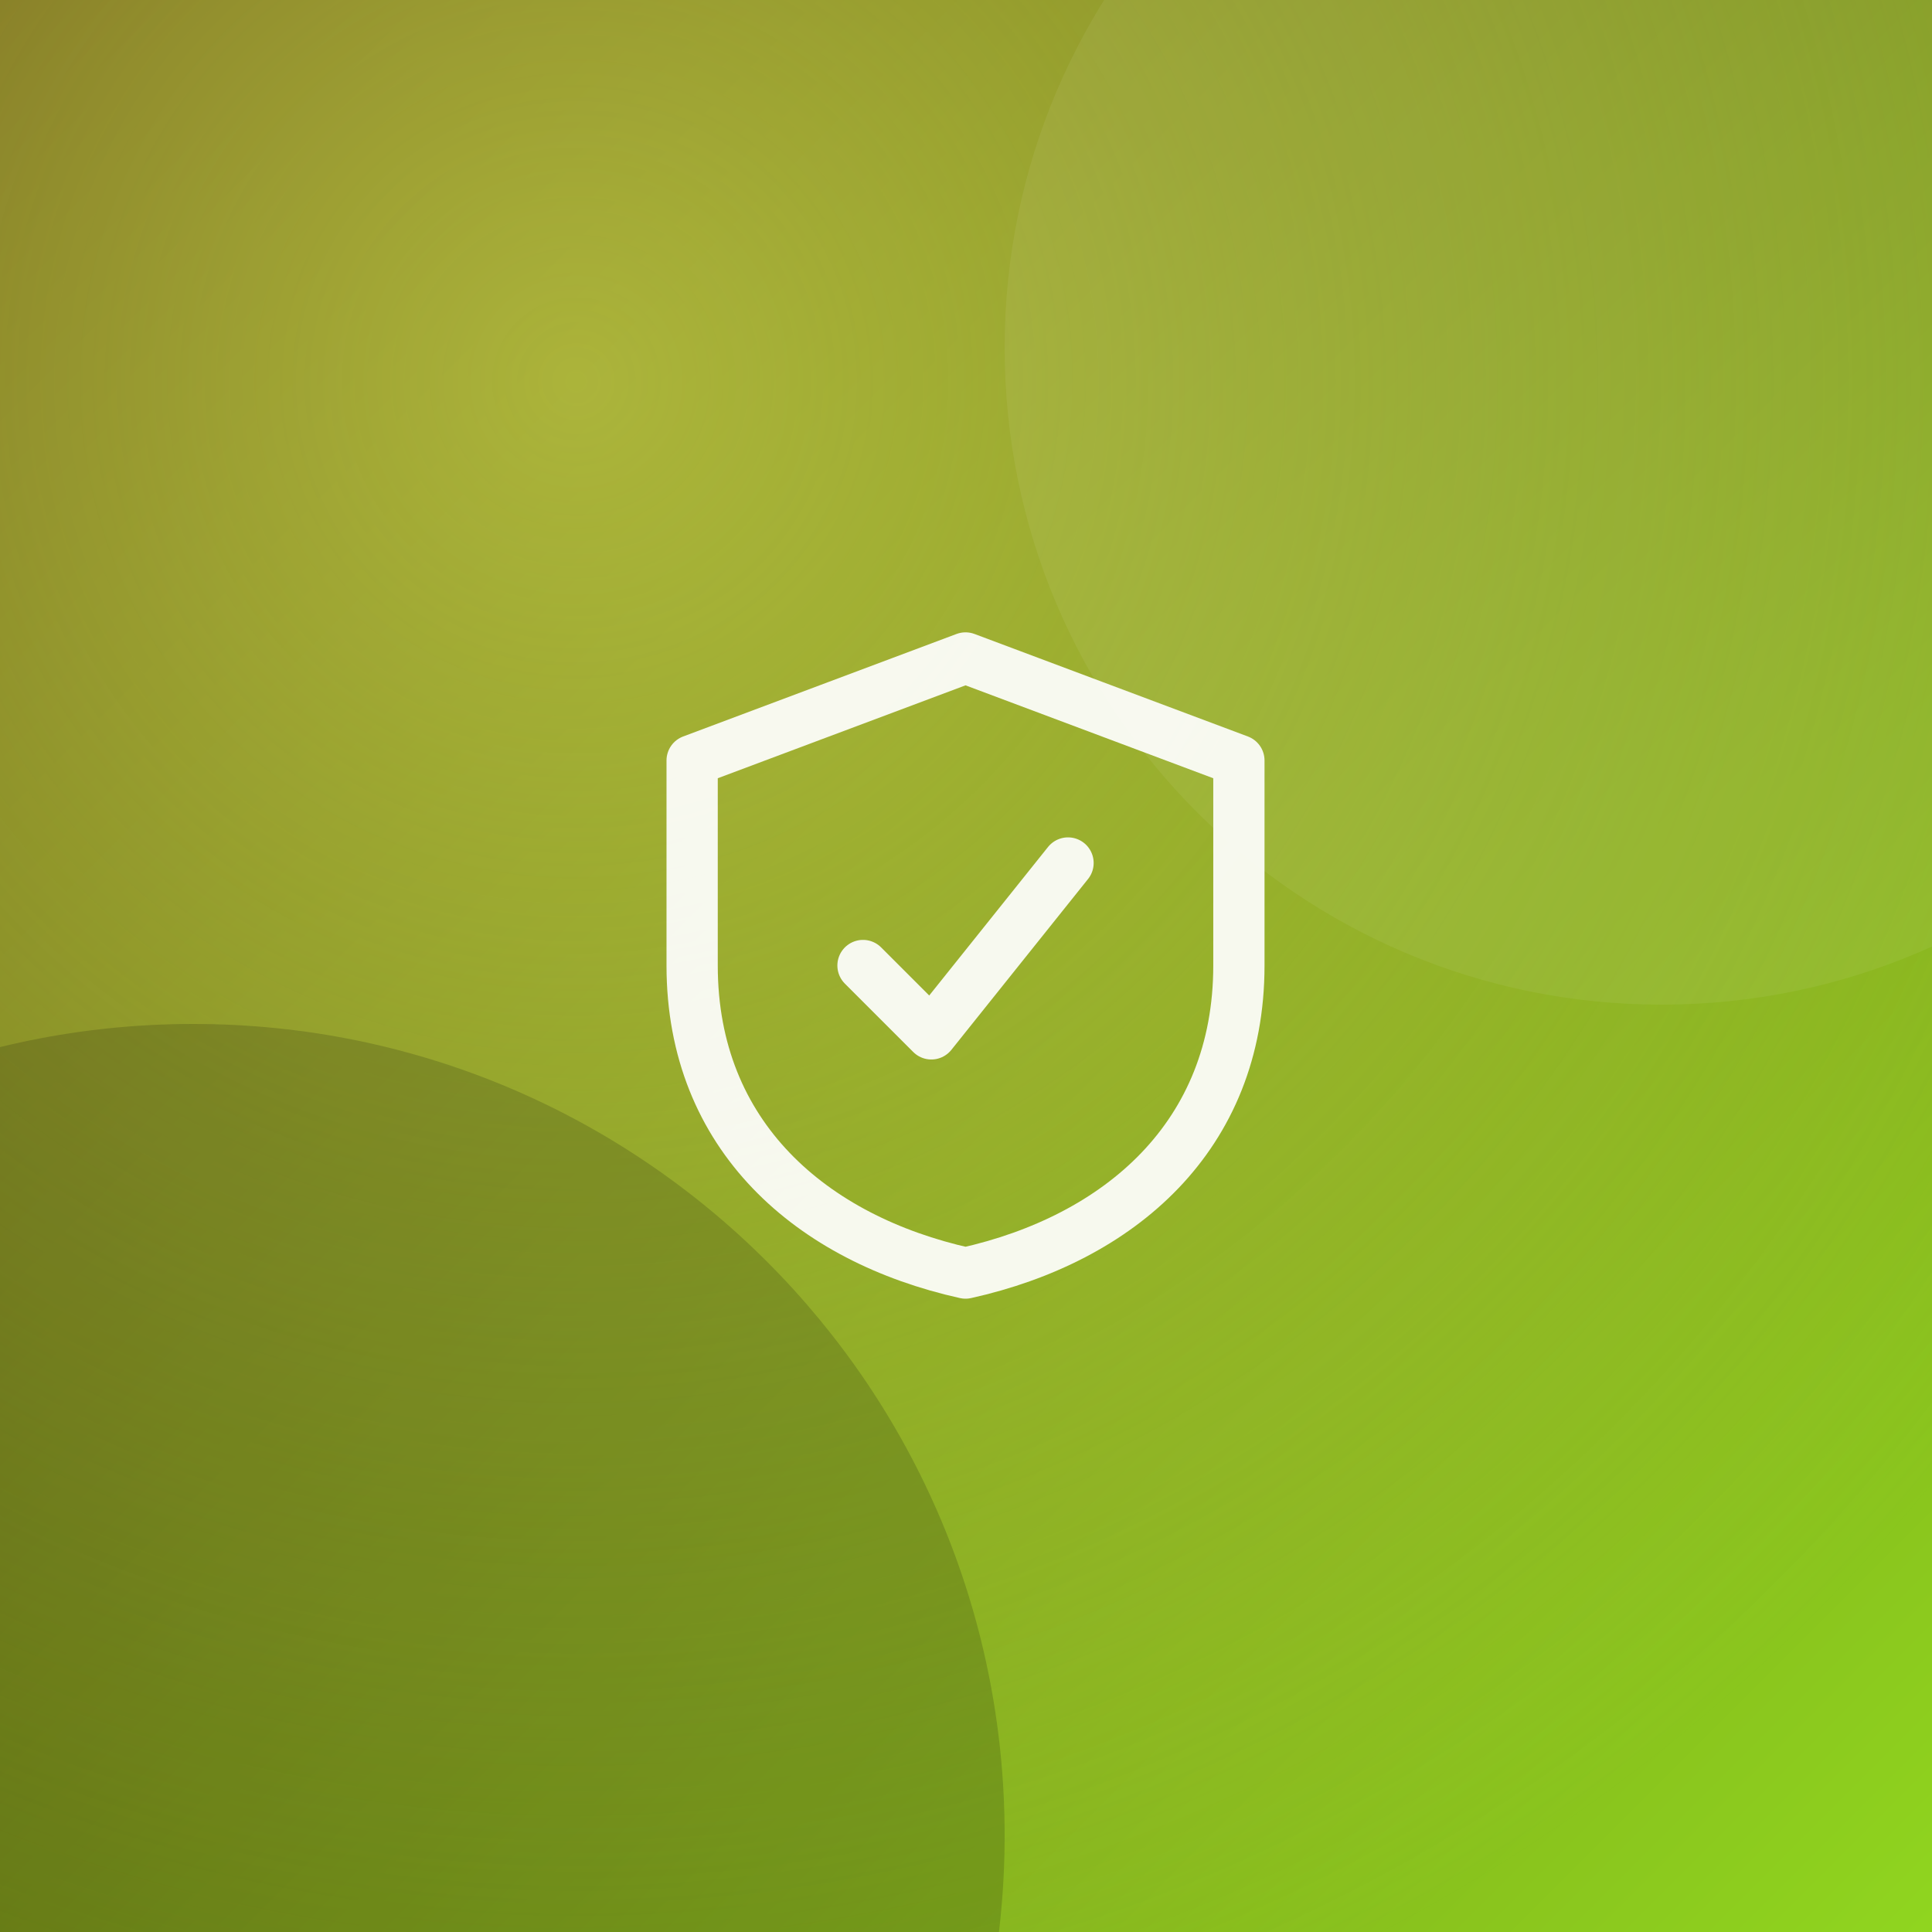
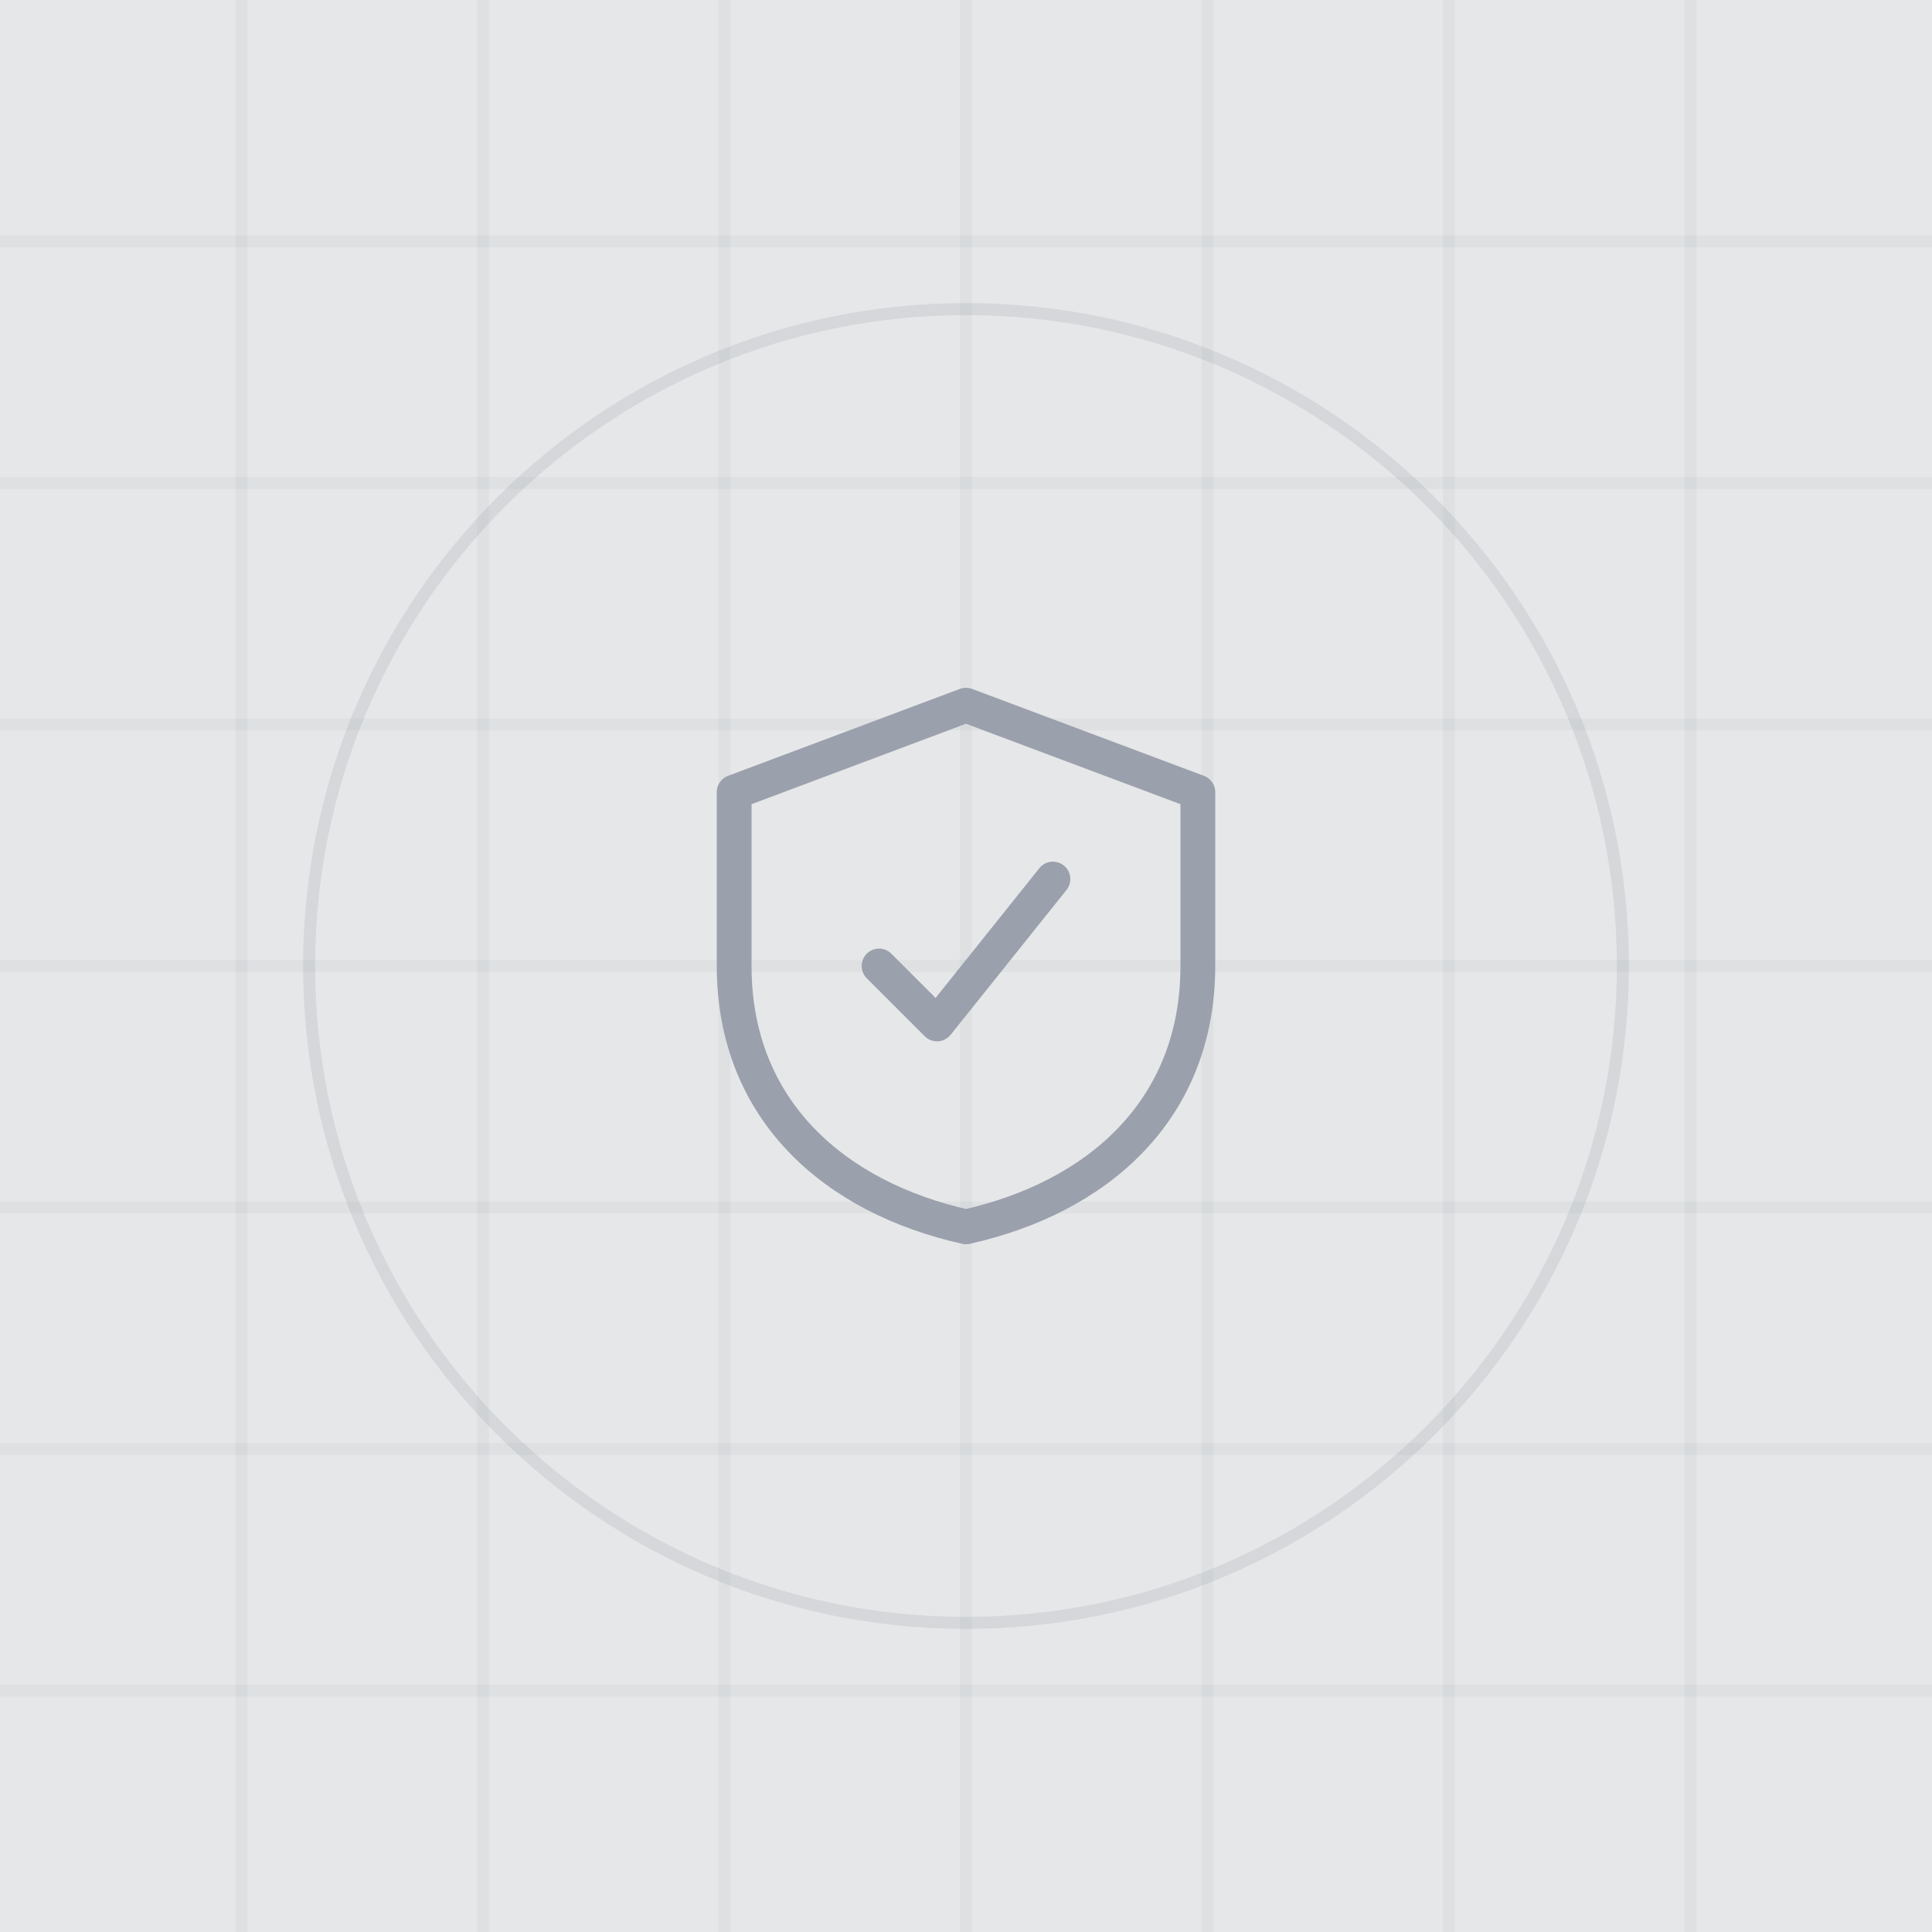
<svg xmlns="http://www.w3.org/2000/svg" viewBox="0 0 160 160" width="160" height="160">
-   <defs>
-     <linearGradient id="g" x1="0" y1="0" x2="1" y2="1">
-       <stop offset="0" stop-color="hsl(45 70% 22%)" />
-       <stop offset="1" stop-color="hsl(83 75% 48%)" />
-     </linearGradient>
-     <radialGradient id="r" cx="0.3" cy="0.2" r="0.9">
-       <stop offset="0" stop-color="hsl(65 80% 64%)" stop-opacity="0.55" />
-       <stop offset="1" stop-color="hsl(65 80% 64%)" stop-opacity="0" />
-     </radialGradient>
-   </defs>
-   <rect width="160" height="160" fill="url(#g)" />
-   <rect width="160" height="160" fill="url(#r)" />
-   <circle cx="137.6" cy="28.8" r="54.4" fill="#fff" fill-opacity="0.06" />
-   <circle cx="16" cy="152" r="67.2" fill="#000" fill-opacity="0.16" />
-   <g transform="translate(46 46) scale(2.83)" fill="none" stroke="#fff" stroke-opacity="0.92" stroke-width="1.5" stroke-linecap="round" stroke-linejoin="round">
+   <rect width="160" height="160" fill="#8b909c" fill-opacity="0.09" />
+   <g fill="none" stroke="#9aa0ac" stroke-opacity="0.10" stroke-width="1">
+     <path d="M20 0V160" />
+     <path d="M40 0V160" />
+     <path d="M60 0V160" />
+     <path d="M80 0V160" />
+     <path d="M100 0V160" />
+     <path d="M120 0V160" />
+     <path d="M140 0V160" />
+     <path d="M0 20H160" />
+     <path d="M0 40H160" />
+     <path d="M0 60H160" />
+     <path d="M0 80H160" />
+     <path d="M0 100H160" />
+     <path d="M0 120H160" />
+     <path d="M0 140H160" />
+   </g>
+   <g fill="none" stroke="#9aa0ac" stroke-opacity="0.22" stroke-width="1">
+     <circle cx="80" cy="80" r="54.4" />
+   </g>
+   <g transform="translate(51.2 51.2) scale(2.4)" fill="none" stroke="#9aa0ac" stroke-width="1.2" stroke-linecap="round" stroke-linejoin="round">
    <path d="M12 3l8 3v6c0 5-3.5 8-8 9-4.5-1-8-4-8-9V6l8-3Z" />
    <path d="m9 12 2 2 4-5" />
  </g>
</svg>
